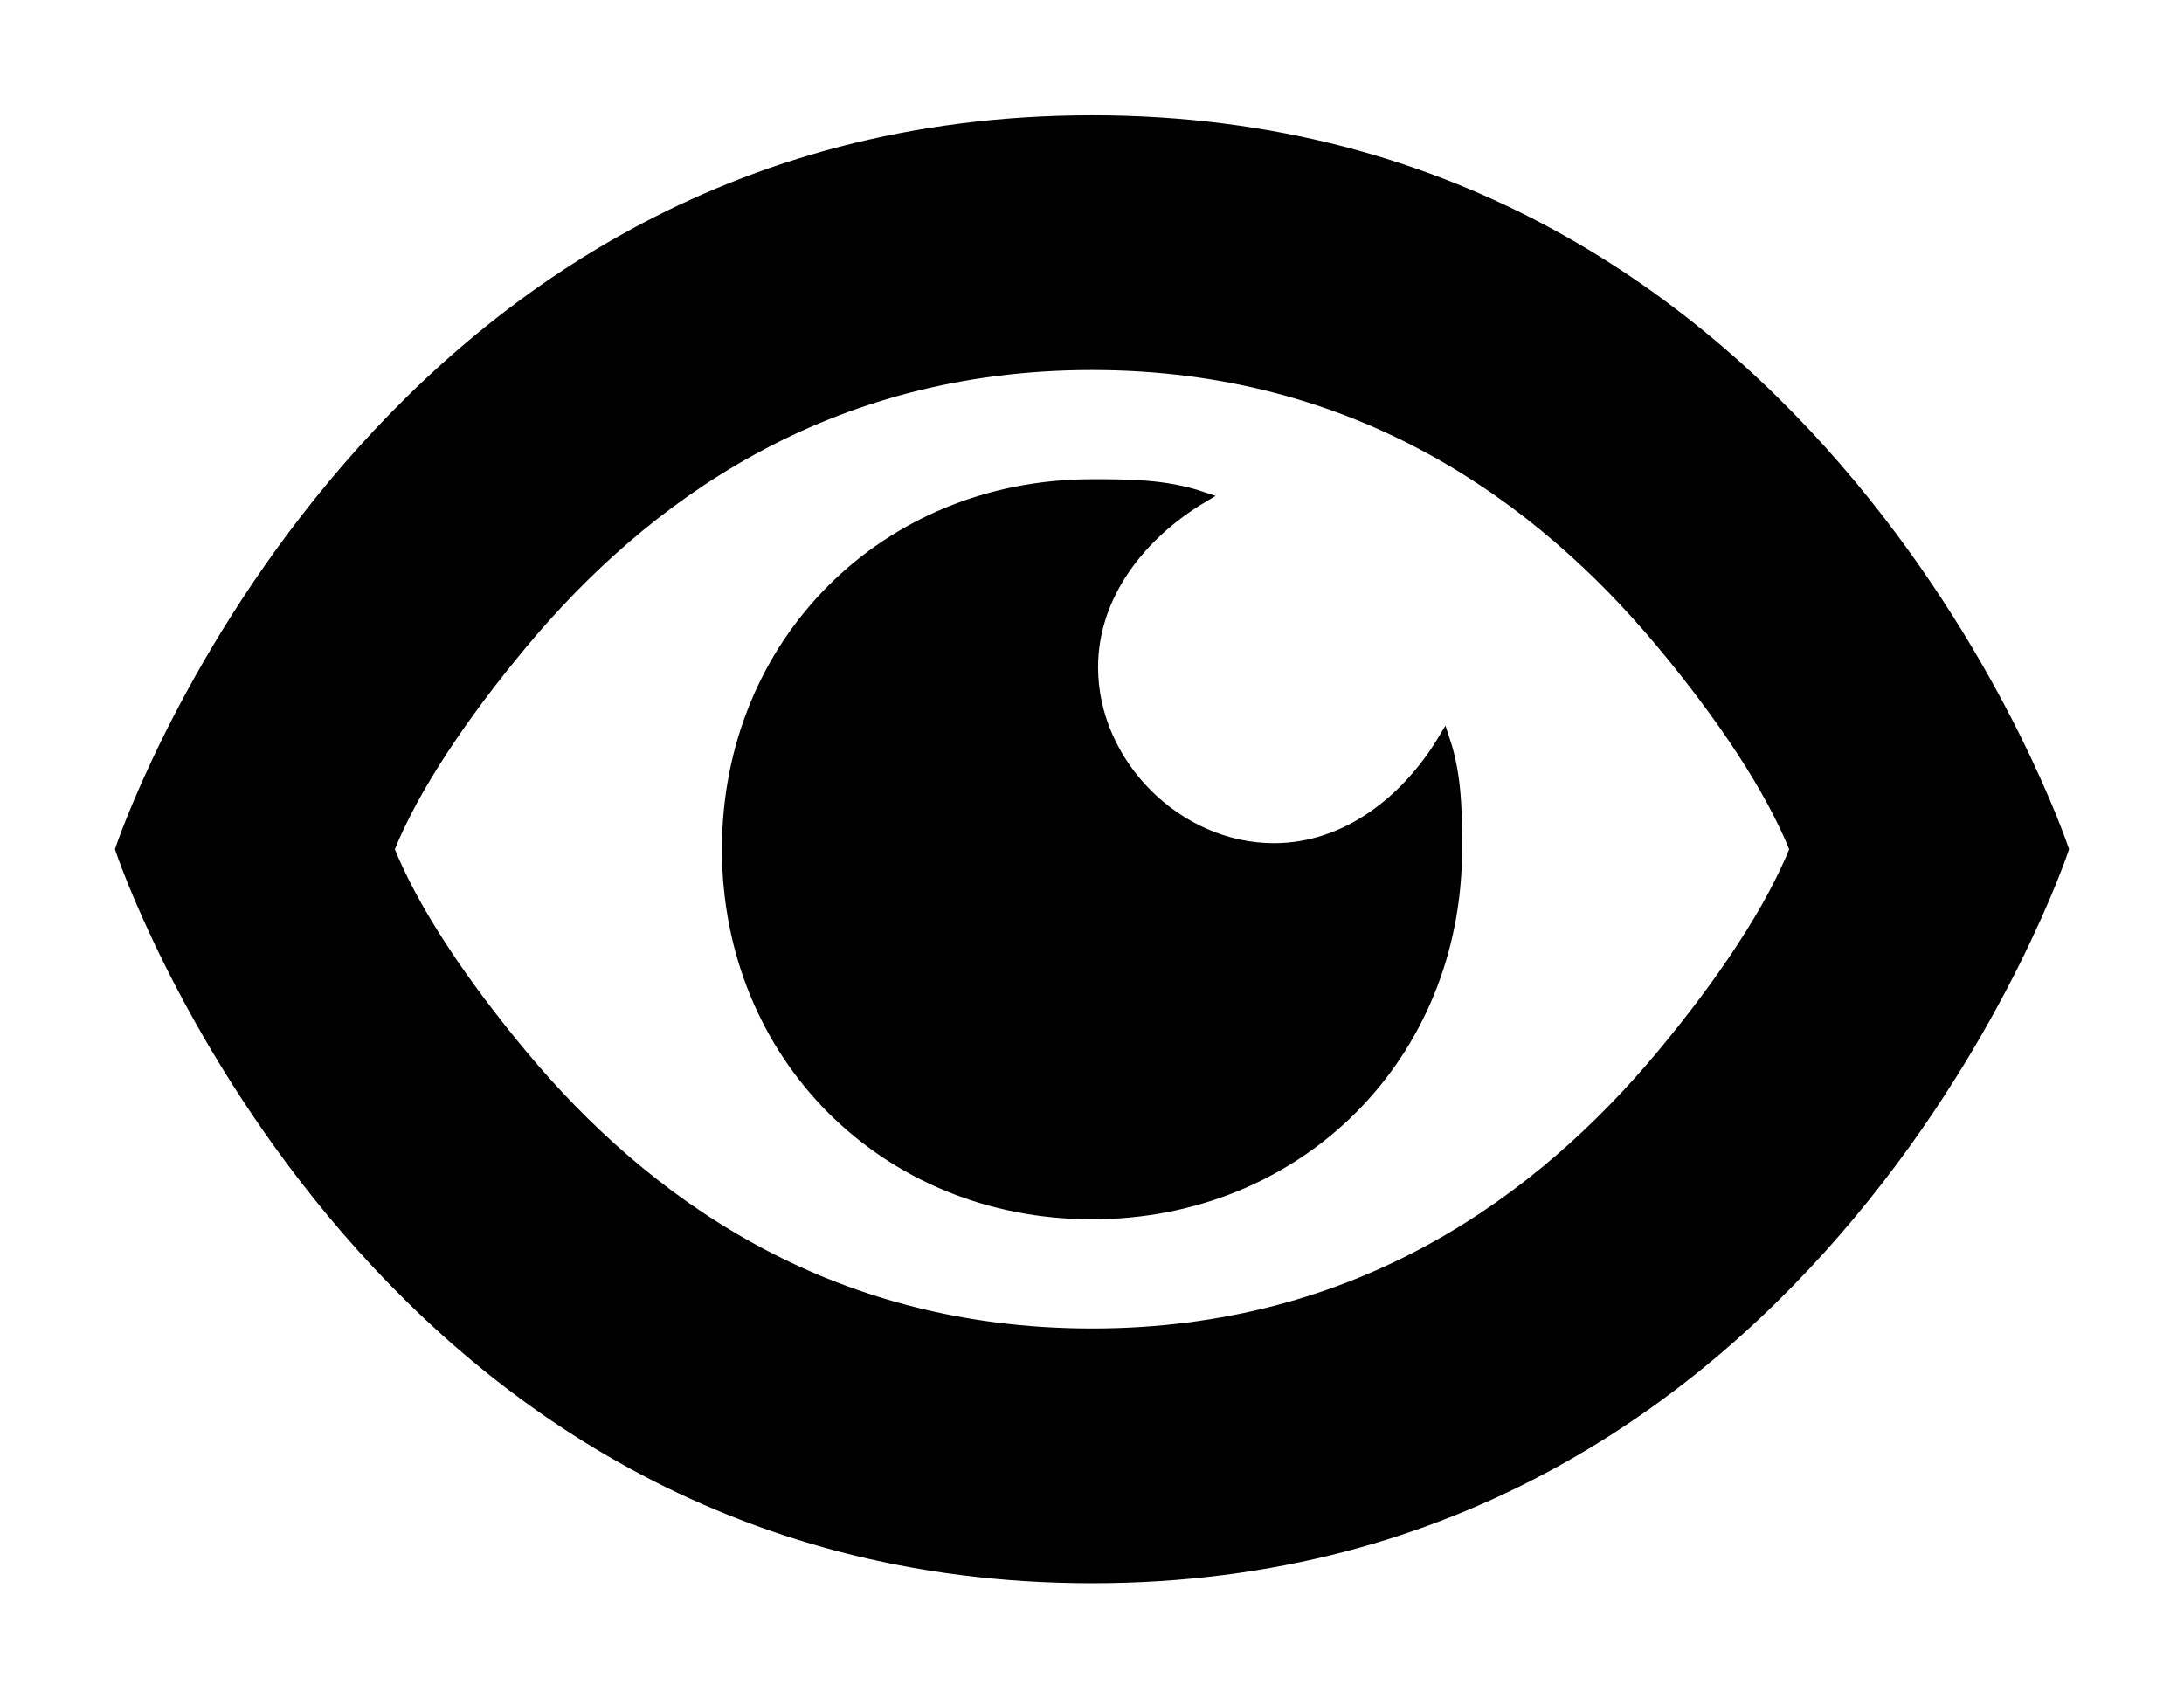
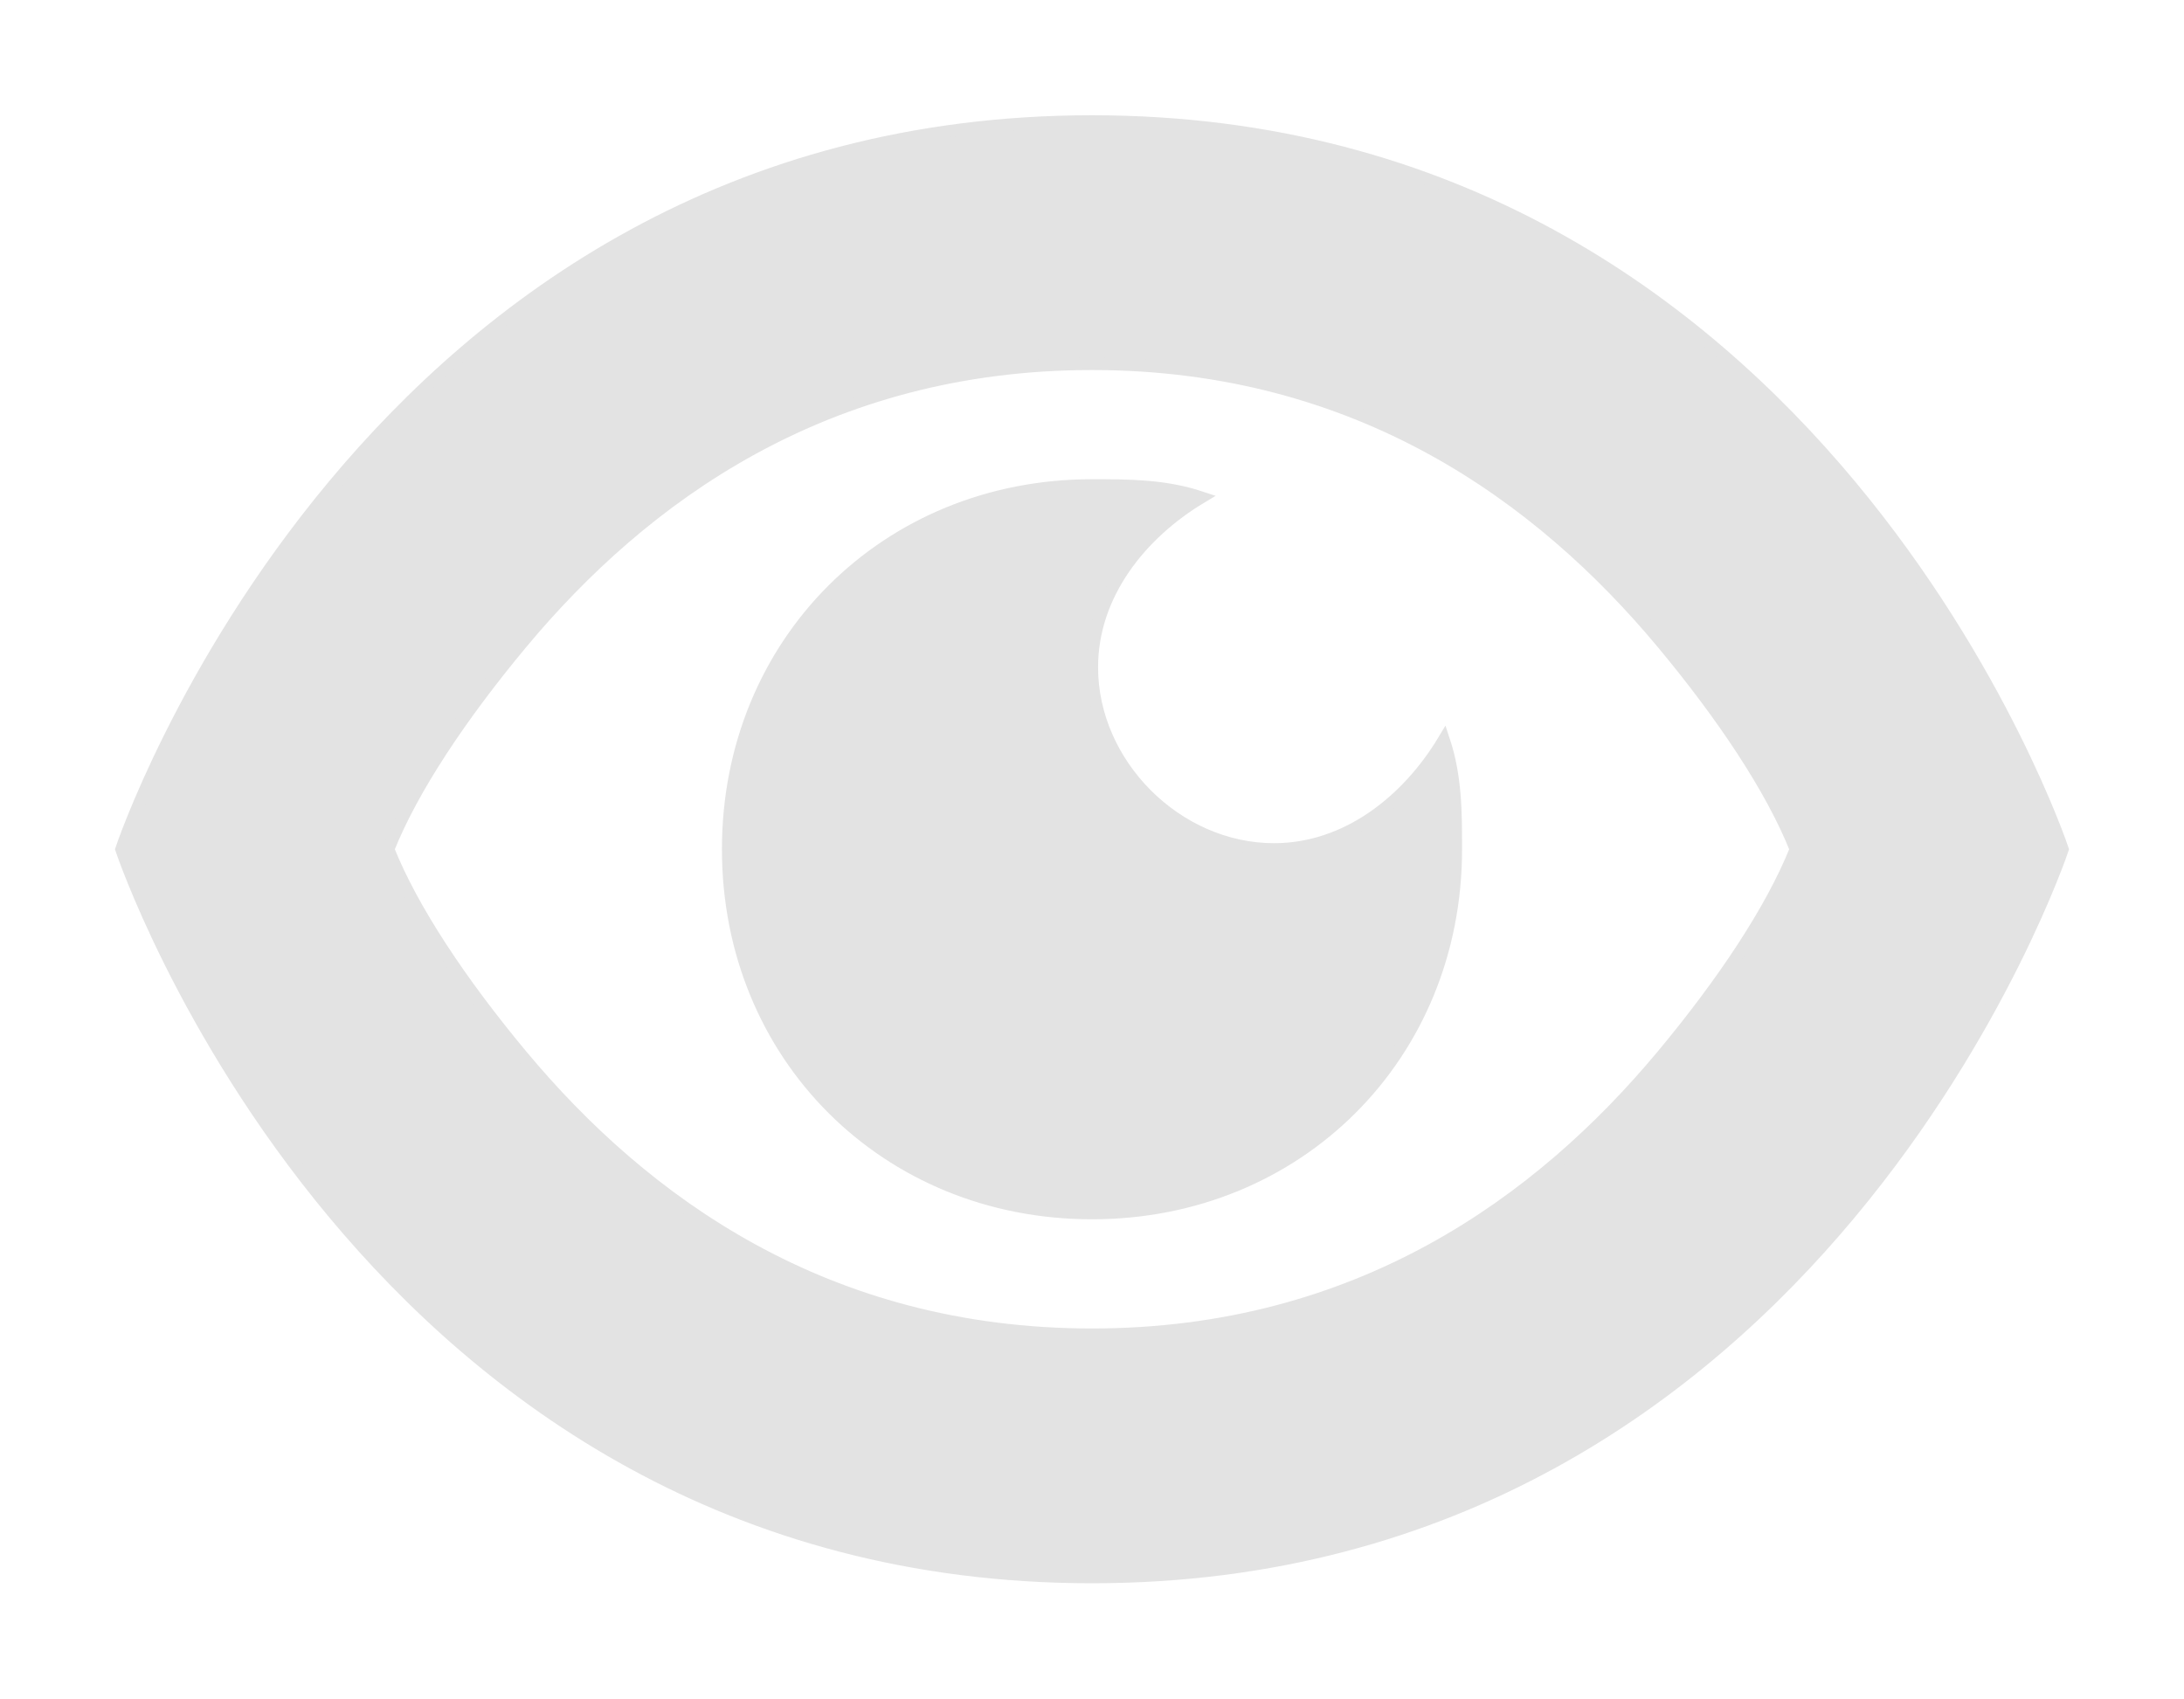
- <svg xmlns="http://www.w3.org/2000/svg" viewBox="0 0 180 140">
-   <path d="m90 10c60 0 80 60 80 60s-20 60-80 60S10 70 10 70 30 10 90 10zm0 20c-22 0-37 11-47 23-5 6-9 12-11 17 2 5 6 11 11 17 10 12 25 23 47 23s37-11 47-23c5-6 9-12 11-17-2-5-6-11-11-17-10-12-25-23-47-23zm0 10c3 0 6 0 9 1-5 3-9 8-9 14 0 8 7 15 15 15 6 0 11-4 14-9 1 3 1 6 1 9 0 17-13 30-30 30S60 87 60 70s13-30 30-30z" stroke="#000000" stroke-width="1" fill="#000000" />
+ <svg xmlns="http://www.w3.org/2000/svg" fill="#e3e3e3" viewBox="0 0 180 140">
+   <path d="m90 10c60 0 80 60 80 60s-20 60-80 60S10 70 10 70 30 10 90 10zm0 20c-22 0-37 11-47 23-5 6-9 12-11 17 2 5 6 11 11 17 10 12 25 23 47 23s37-11 47-23c5-6 9-12 11-17-2-5-6-11-11-17-10-12-25-23-47-23zm0 10c3 0 6 0 9 1-5 3-9 8-9 14 0 8 7 15 15 15 6 0 11-4 14-9 1 3 1 6 1 9 0 17-13 30-30 30S60 87 60 70s13-30 30-30z" stroke="#e3e3e3" stroke-width="1" fill="#e3e3e3" />
</svg>
